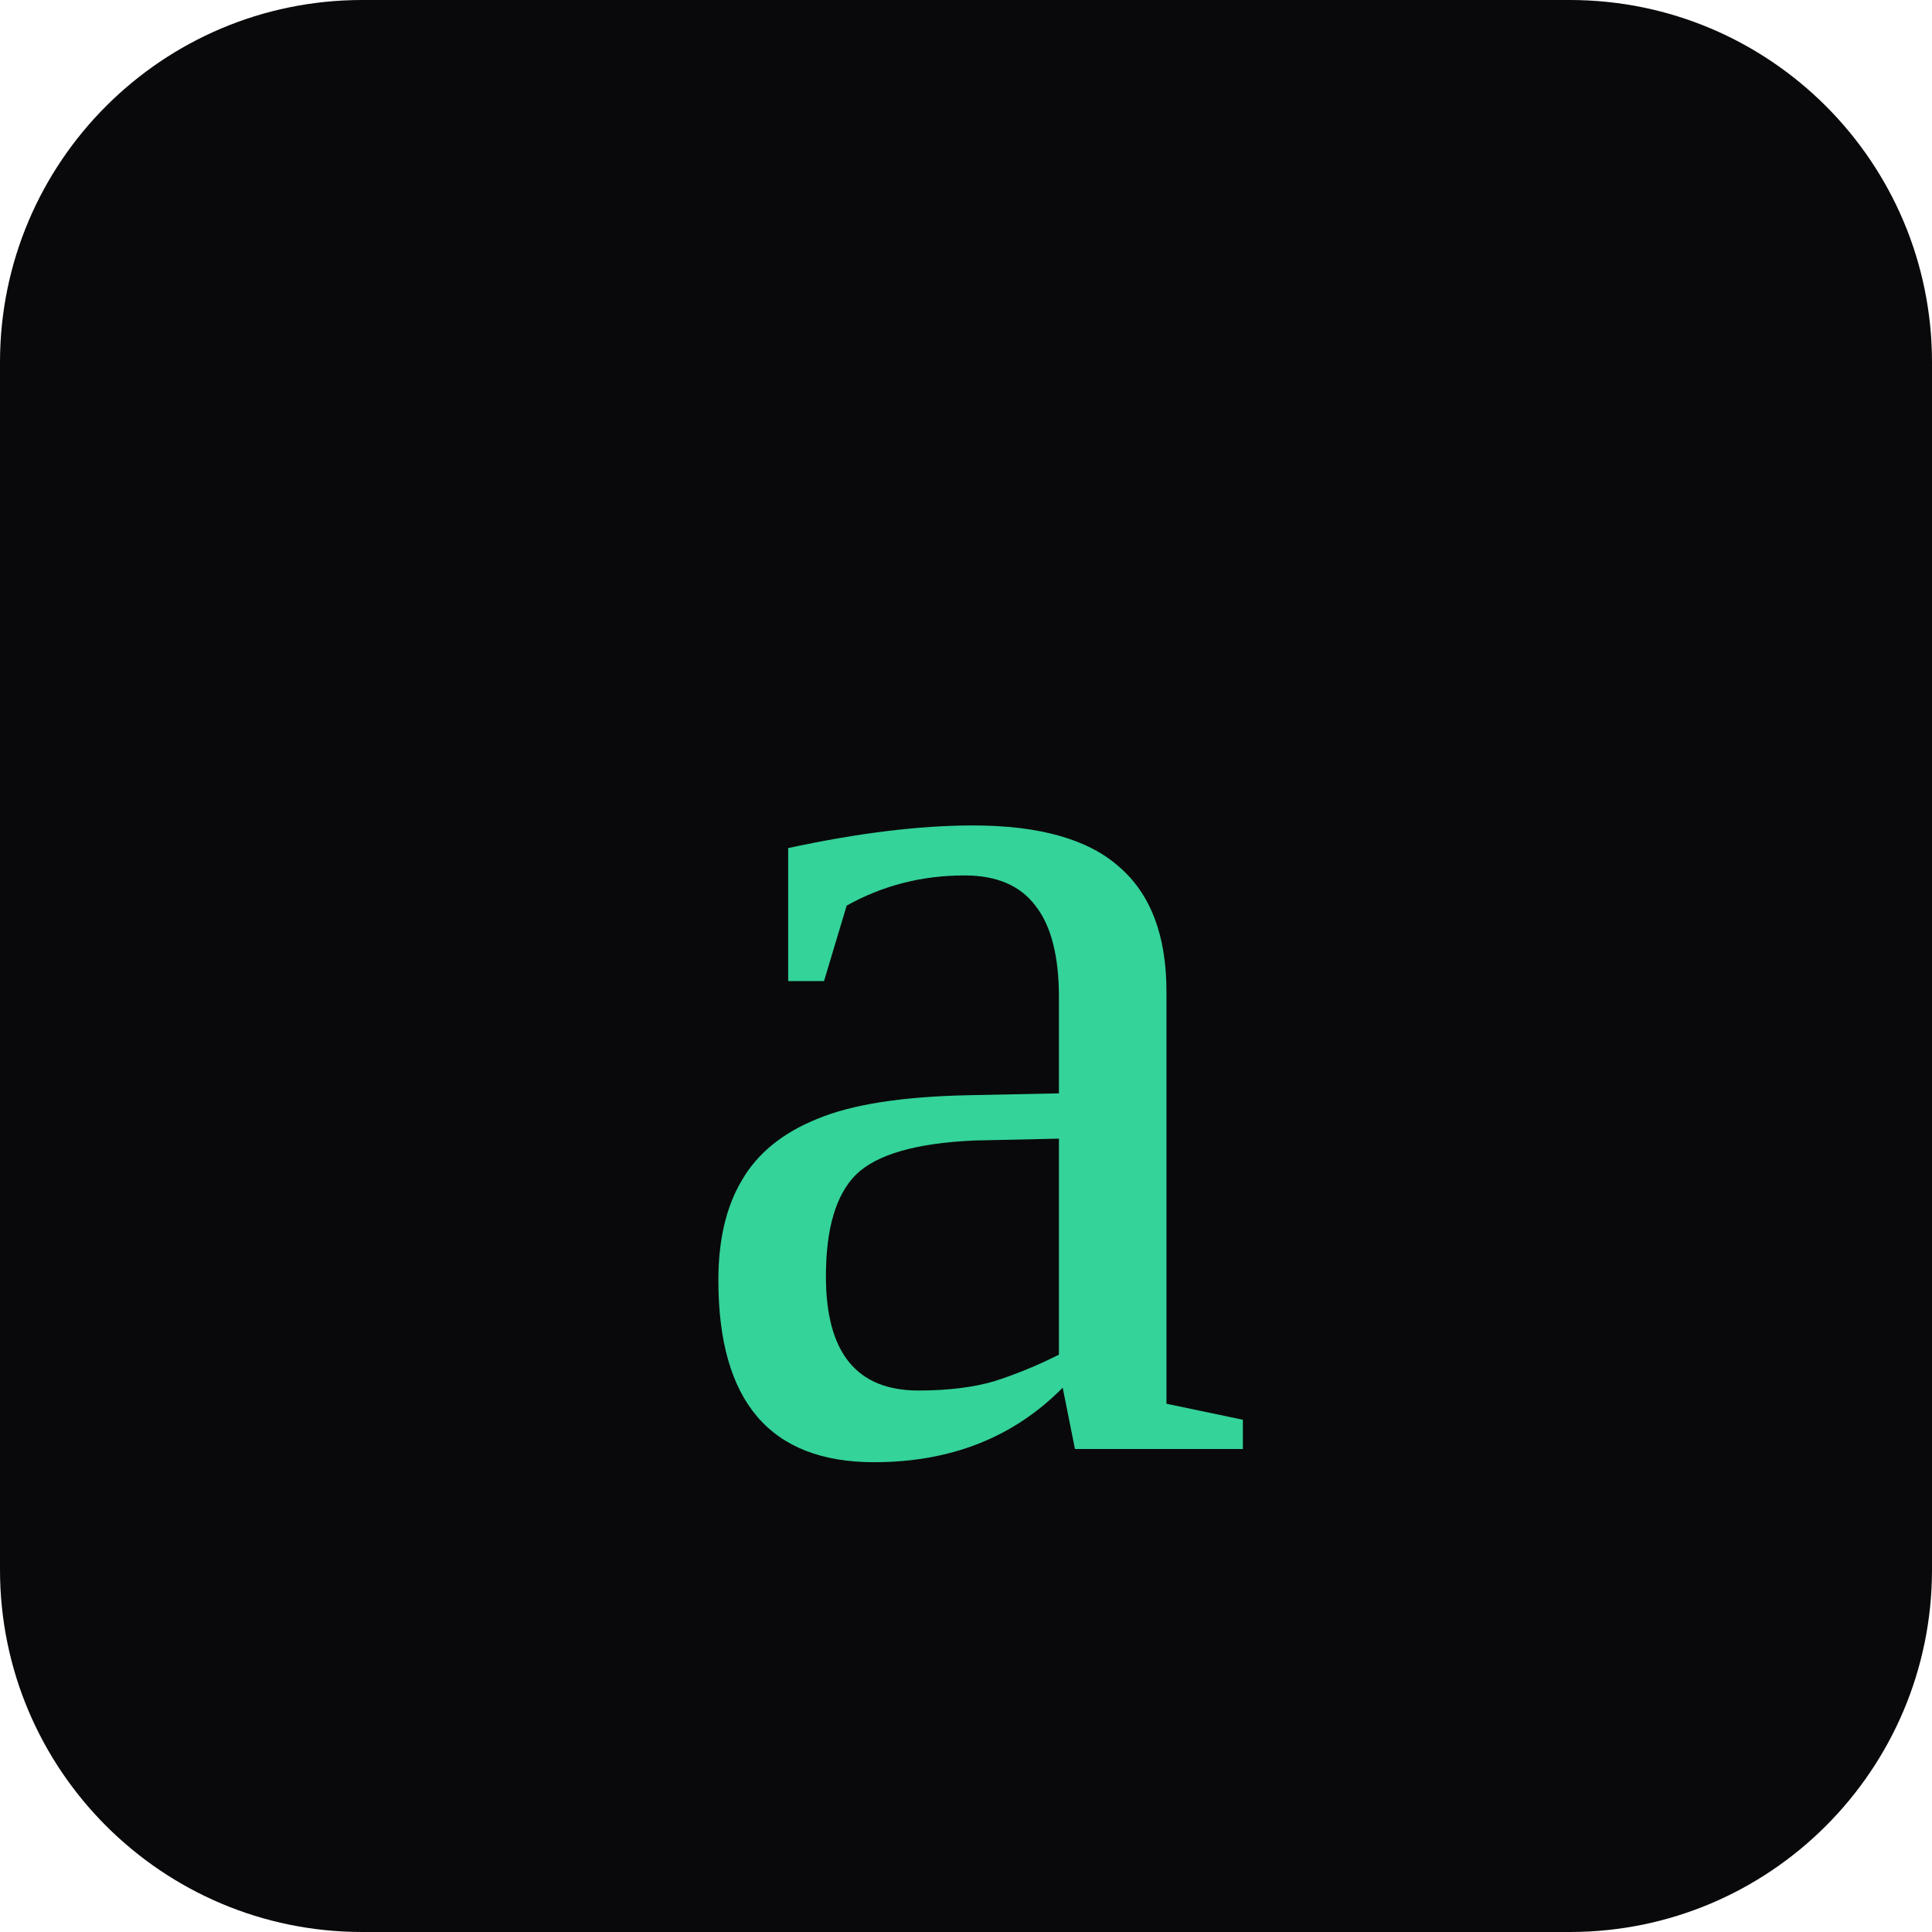
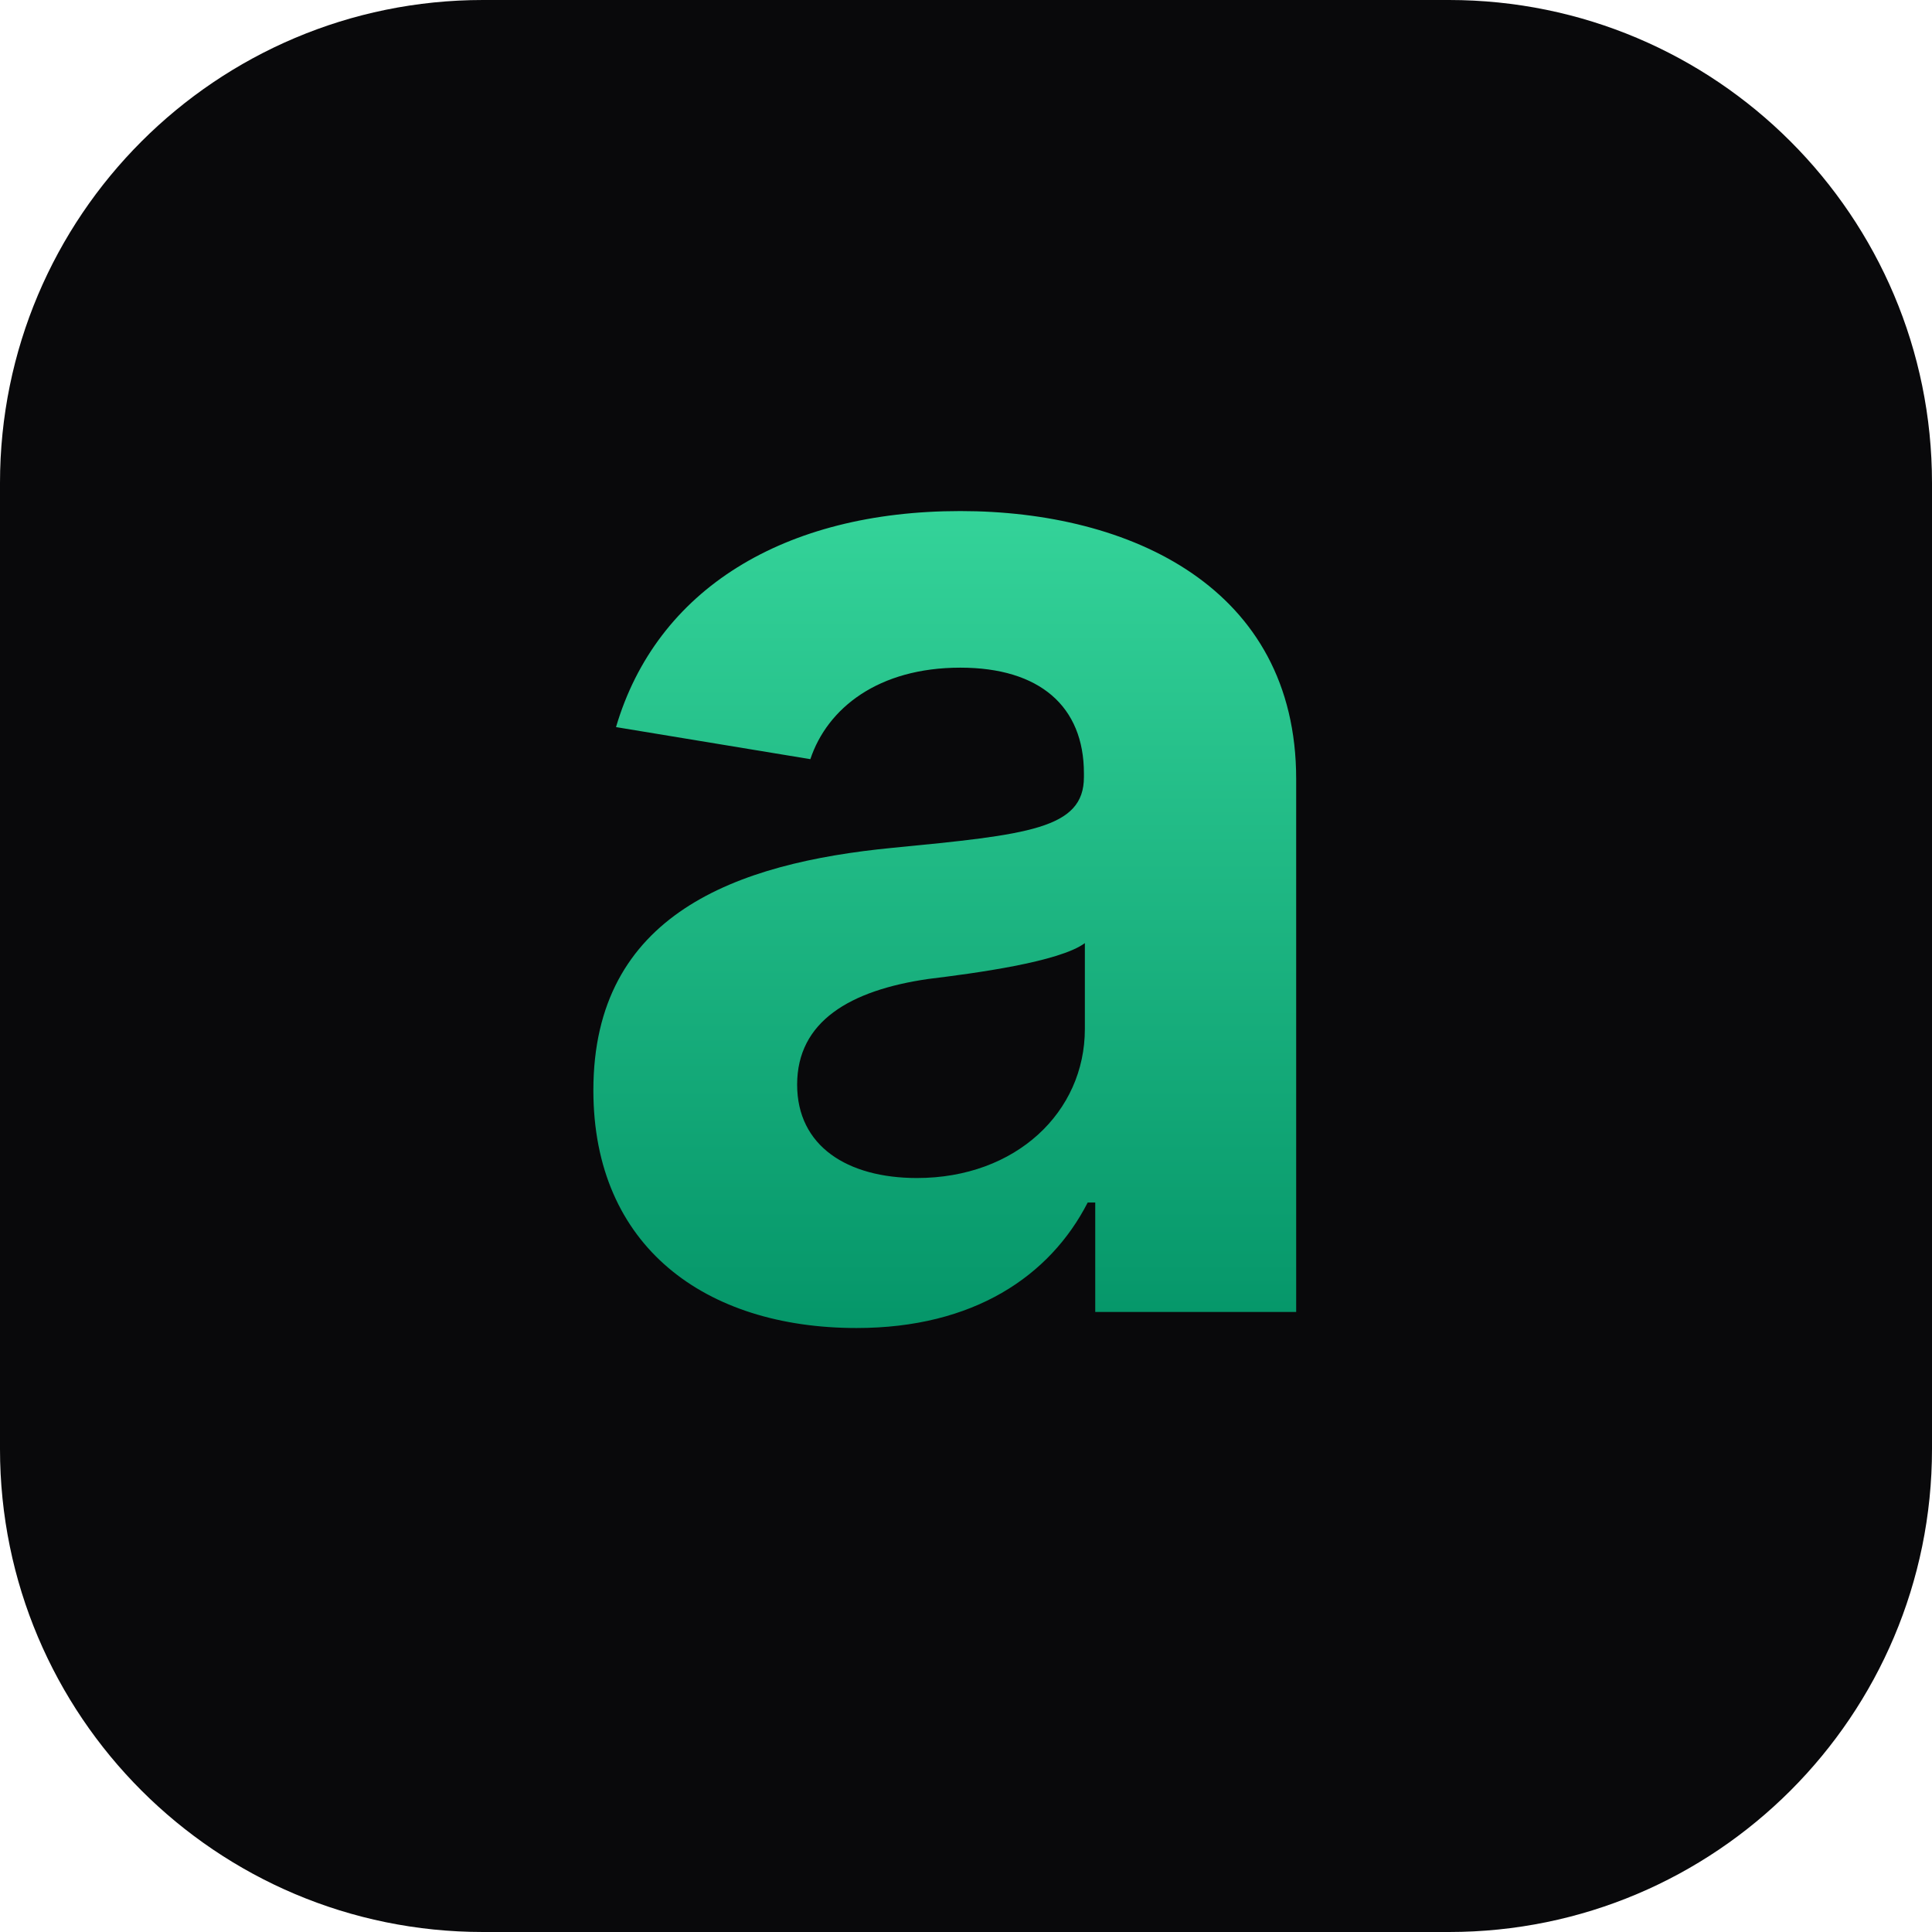
<svg xmlns="http://www.w3.org/2000/svg" viewBox="0 0 32 32">
-   <rect width="32" height="32" rx="6" fill="#09090b" />
-   <text x="16" y="24" font-size="22" text-anchor="middle" fill="#34d399">a</text>
+   <defs>
+     <linearGradient id="g" x1="0" y1="0" x2="0" y2="1">
+       <stop offset="0%" stop-color="#34d399" />
+       <stop offset="100%" stop-color="#059669" />
+     </linearGradient>
+   </defs>
+   <rect width="32" height="32" rx="8" fill="#09090b" />
+   <text x="16" y="13" font-family="system-ui,-apple-system,sans-serif" font-size="24" font-weight="700" text-anchor="middle" dominant-baseline="central" fill="url(#g)">a</text>
</svg>
